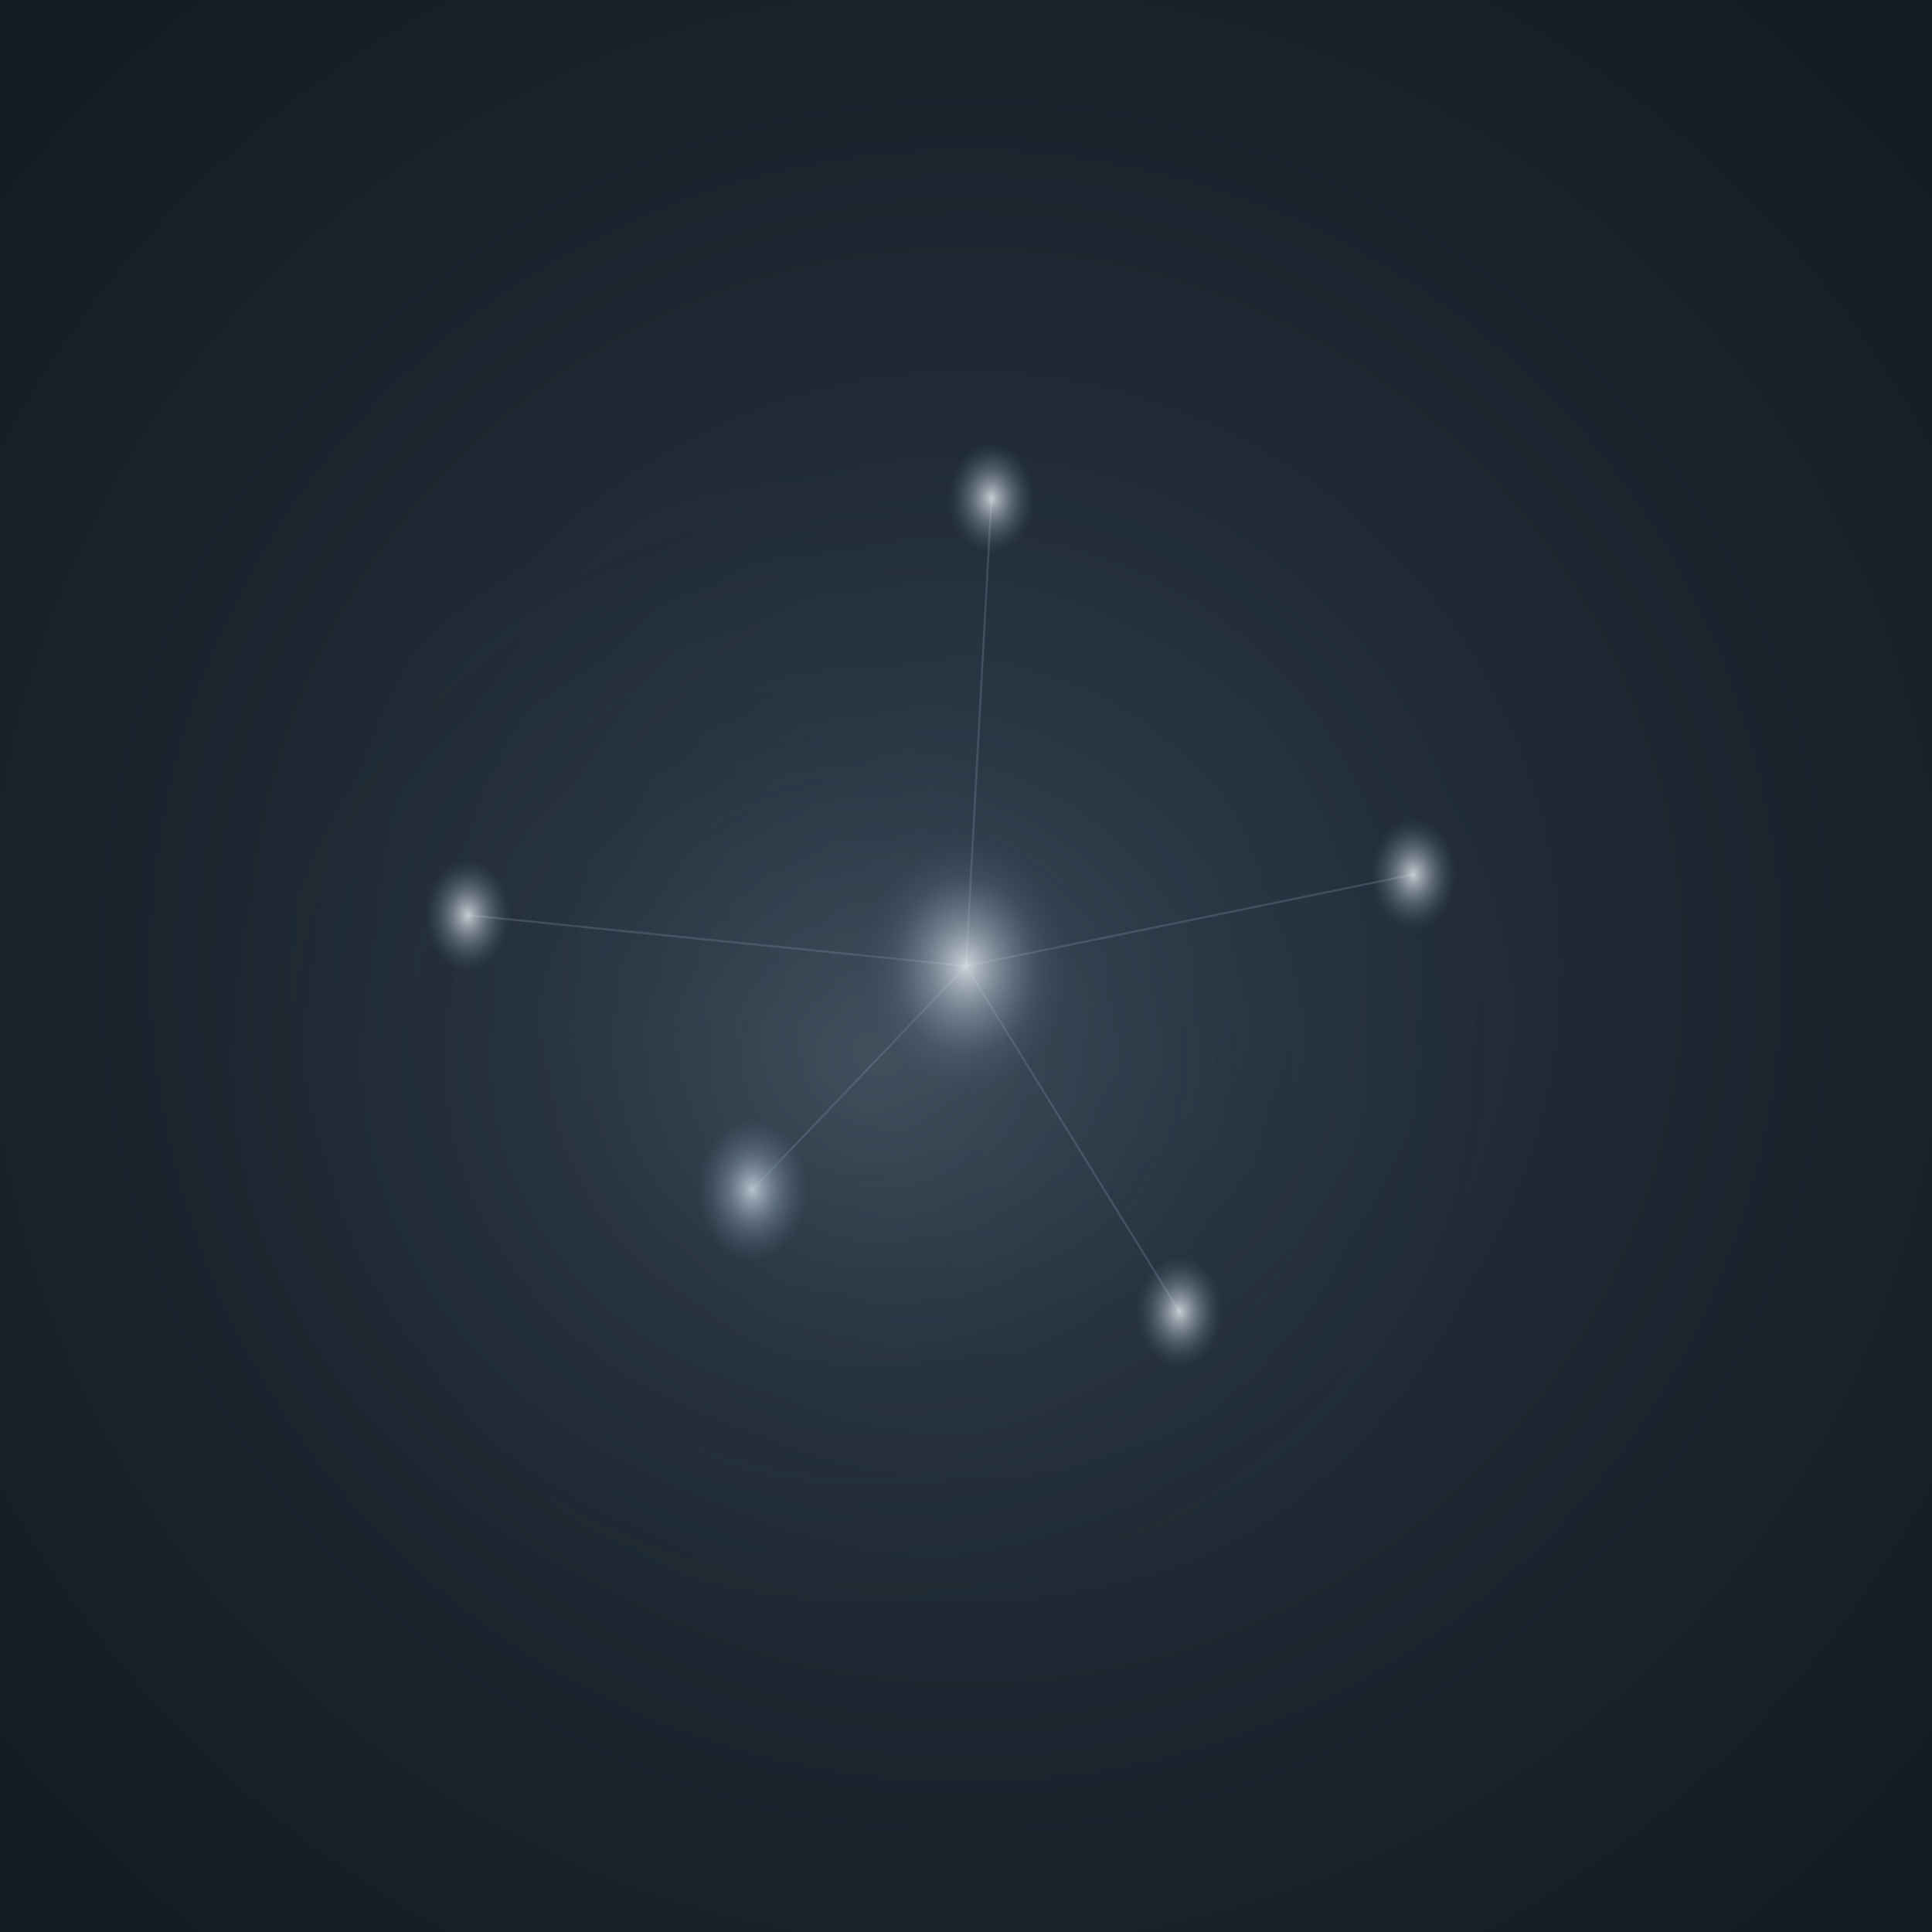
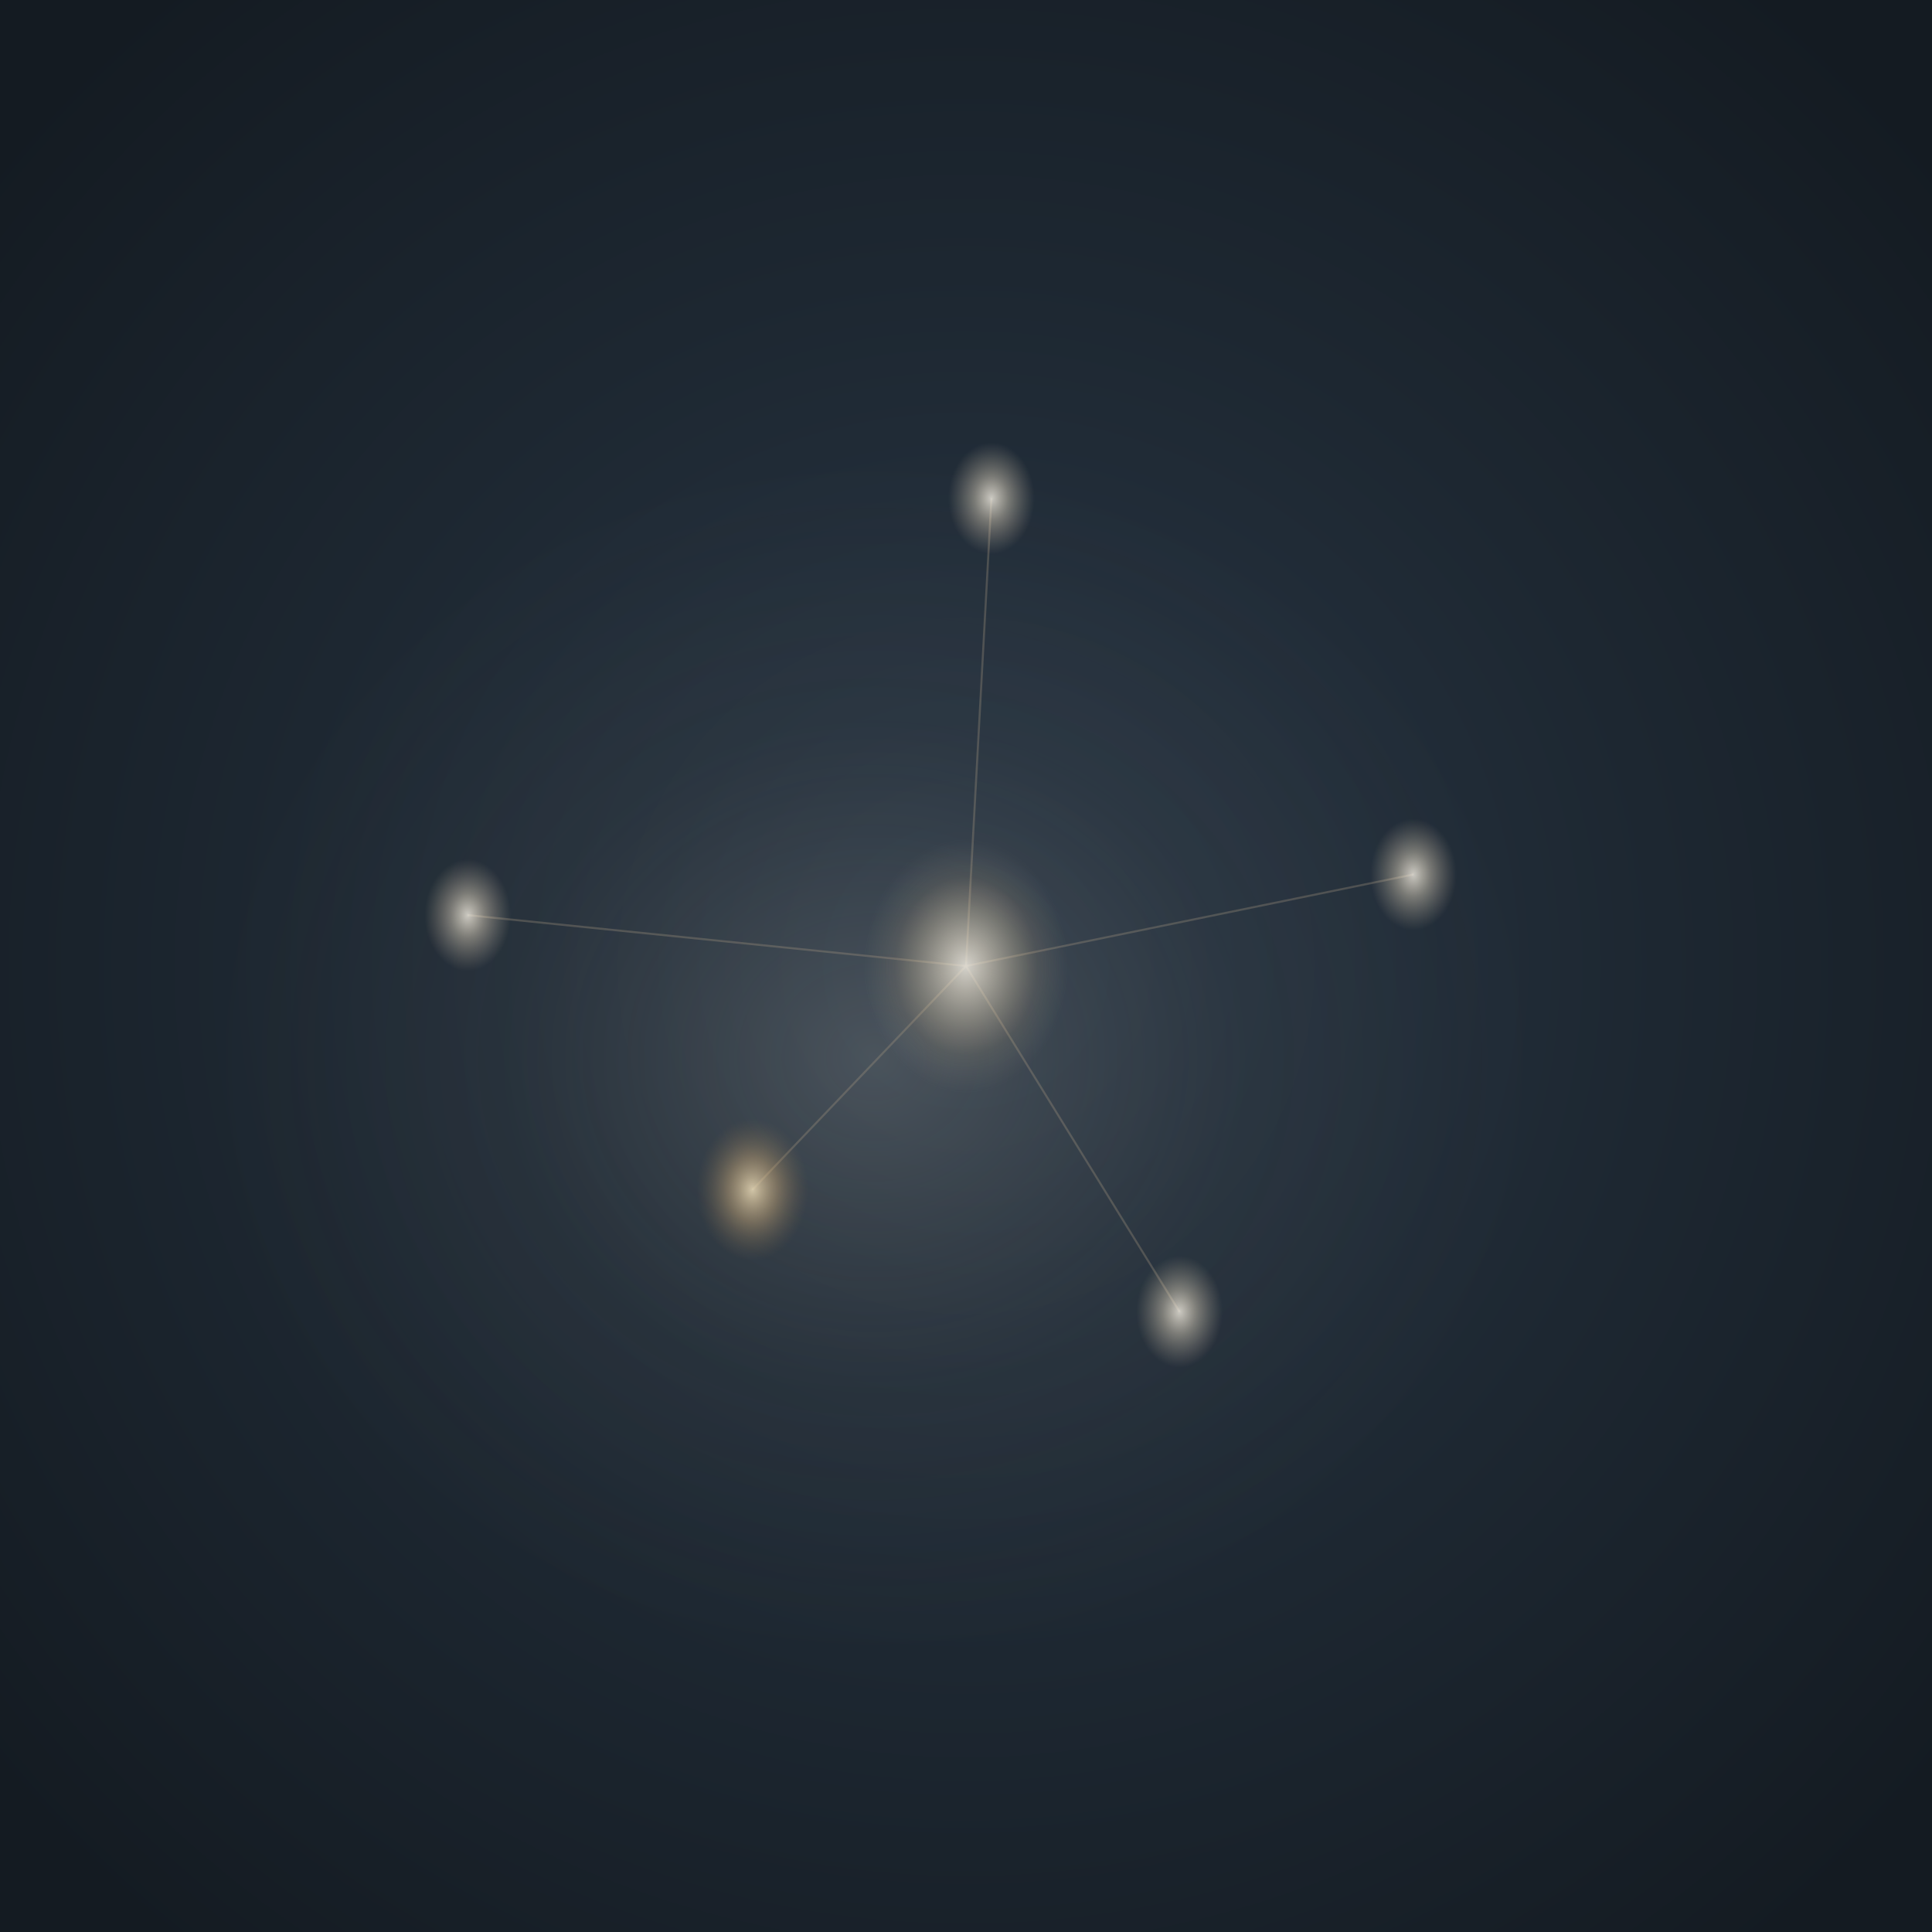
<svg xmlns="http://www.w3.org/2000/svg" viewBox="0 0 380 380" role="img" aria-label="Ubalancen breder sig">
  <defs>
    <style>
@keyframes core-h3 { 0%, 100% { rx: 18px; ry: 23px; } 50% { rx: 21px; ry: 27px; } }
@keyframes aura-h3 { 0%, 100% { rx: 130px; ry: 118px; } 50% { rx: 146px; ry: 132px; } }
@keyframes orb-h3 { 0%, 100% { rx: 8.5px; ry: 11px; } 50% { rx: 10px; ry: 13px; } }
@keyframes orb-strain3 { 0%, 100% { rx: 11px; ry: 14px; } 50% { rx: 13px; ry: 16.5px; } }
.core-h3 { animation: core-h3 8s ease-in-out infinite; }
.aura-h3 { animation: aura-h3 8s ease-in-out infinite; }
.orb-h3 { animation: orb-h3 8s ease-in-out infinite; }
.orb-strain-h3 { animation: orb-strain3 8s ease-in-out infinite; }
@media (prefers-reduced-motion: reduce) {
  .core-h3, .aura-h3, .orb-h3, .orb-strain-h3 { animation: none; }
}
</style>
    <radialGradient id="well-h3" cx="50%" cy="50%" r="65%">
      <stop offset="0%" stop-color="#2a3847" />
      <stop offset="55%" stop-color="#1d2731" />
      <stop offset="100%" stop-color="#141b22" />
    </radialGradient>
    <radialGradient id="core-g-h3" cx="50%" cy="50%" r="50%">
-       <stop offset="0%" stop-color="#f2f7fb" stop-opacity="0.8" />
-       <stop offset="30%" stop-color="#c4d0dc" stop-opacity="0.5" />
-       <stop offset="70%" stop-color="#8fa3b8" stop-opacity="0.13" />
-       <stop offset="100%" stop-color="#5e748a" stop-opacity="0" />
+       <stop offset="0%" stop-color="#faf4e8" stop-opacity="0.8" />
+       <stop offset="30%" stop-color="#f0e2c8" stop-opacity="0.5" />
+       <stop offset="70%" stop-color="#d4b98f" stop-opacity="0.13" />
+       <stop offset="100%" stop-color="#c9b8a0" stop-opacity="0" />
    </radialGradient>
    <radialGradient id="orb-g-h3" cx="50%" cy="50%" r="50%">
-       <stop offset="0%" stop-color="#f2f7fb" stop-opacity="0.78" />
-       <stop offset="40%" stop-color="#c4d0dc" stop-opacity="0.42" />
-       <stop offset="100%" stop-color="#5e748a" stop-opacity="0" />
+       <stop offset="0%" stop-color="#faf4e8" stop-opacity="0.78" />
+       <stop offset="40%" stop-color="#f0e2c8" stop-opacity="0.42" />
+       <stop offset="100%" stop-color="#c9b8a0" stop-opacity="0" />
    </radialGradient>
    <radialGradient id="strain-g-h3" cx="50%" cy="50%" r="50%">
-       <stop offset="0%" stop-color="#cdd9e3" stop-opacity="0.85" />
-       <stop offset="45%" stop-color="#94a8bc" stop-opacity="0.45" />
-       <stop offset="100%" stop-color="#5e748a" stop-opacity="0" />
+       <stop offset="0%" stop-color="#ecdcb8" stop-opacity="0.85" />
+       <stop offset="45%" stop-color="#c8a878" stop-opacity="0.45" />
+       <stop offset="100%" stop-color="#806848" stop-opacity="0" />
    </radialGradient>
    <radialGradient id="aura-g-h3" cx="50%" cy="50%" r="50%">
-       <stop offset="0%" stop-color="#b8c5d3" stop-opacity="0.18" />
-       <stop offset="55%" stop-color="#7a8b9c" stop-opacity="0.05" />
-       <stop offset="100%" stop-color="#7a8b9c" stop-opacity="0" />
+       <stop offset="0%" stop-color="#e8dfcf" stop-opacity="0.18" />
+       <stop offset="55%" stop-color="#a89880" stop-opacity="0.05" />
+       <stop offset="100%" stop-color="#a89880" stop-opacity="0" />
    </radialGradient>
  </defs>
  <rect x="0" y="0" width="380" height="380" fill="url(#well-h3)" />
  <ellipse class="aura-h3" cx="172" cy="208" rx="130" ry="118" fill="url(#aura-g-h3)" />
-   <g stroke="#7a8b9c" stroke-width="0.4" opacity="0.32">
+   <g stroke="#a89880" stroke-width="0.4" opacity="0.32">
    <line x1="190" y1="190" x2="195" y2="98" />
    <line x1="190" y1="190" x2="278" y2="172" />
    <line x1="190" y1="190" x2="232" y2="258" />
    <line x1="190" y1="190" x2="148" y2="234" />
    <line x1="190" y1="190" x2="92" y2="180" />
  </g>
  <ellipse class="orb-h3" cx="195" cy="98" rx="8.5" ry="11" fill="url(#orb-g-h3)" />
  <ellipse class="orb-h3" cx="278" cy="172" rx="8.5" ry="11" fill="url(#orb-g-h3)" />
  <ellipse class="orb-h3" cx="232" cy="258" rx="8.5" ry="11" fill="url(#orb-g-h3)" />
  <ellipse class="orb-strain-h3" cx="148" cy="234" rx="11" ry="14" fill="url(#strain-g-h3)" />
  <ellipse class="orb-h3" cx="92" cy="180" rx="8.5" ry="11" fill="url(#orb-g-h3)" />
  <ellipse class="core-h3" cx="190" cy="190" rx="20" ry="25" fill="url(#core-g-h3)" />
</svg>
